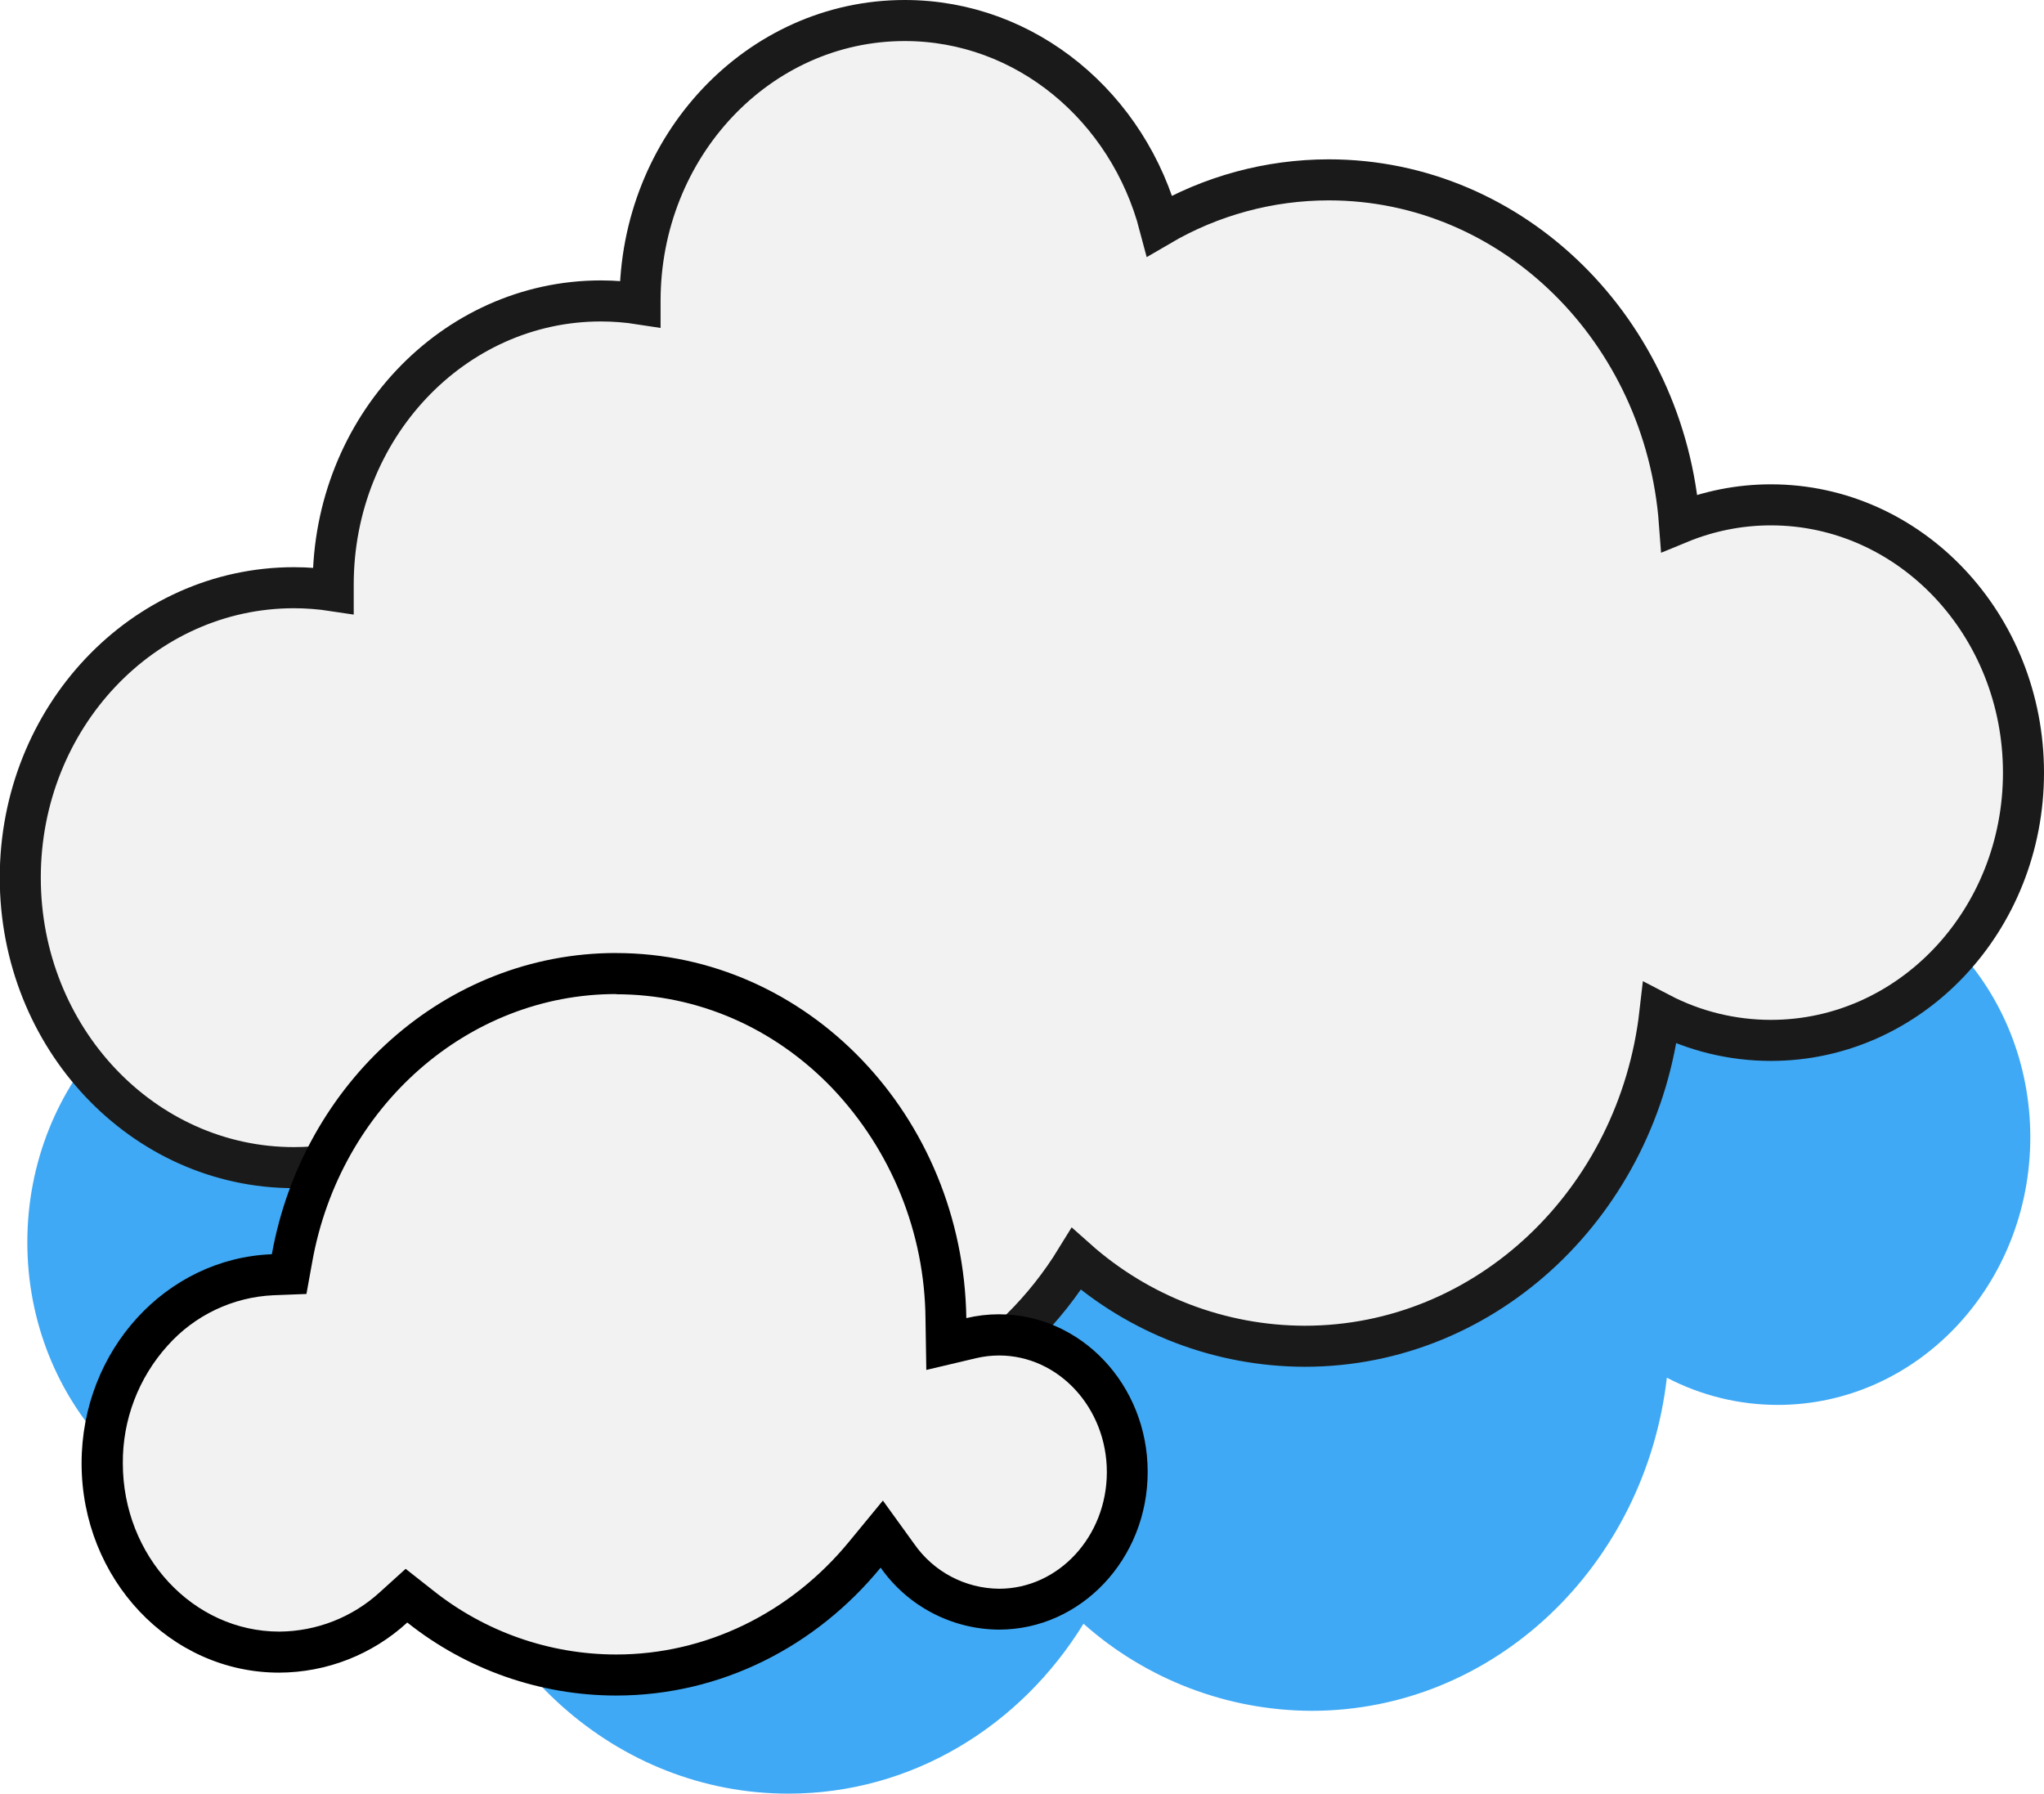
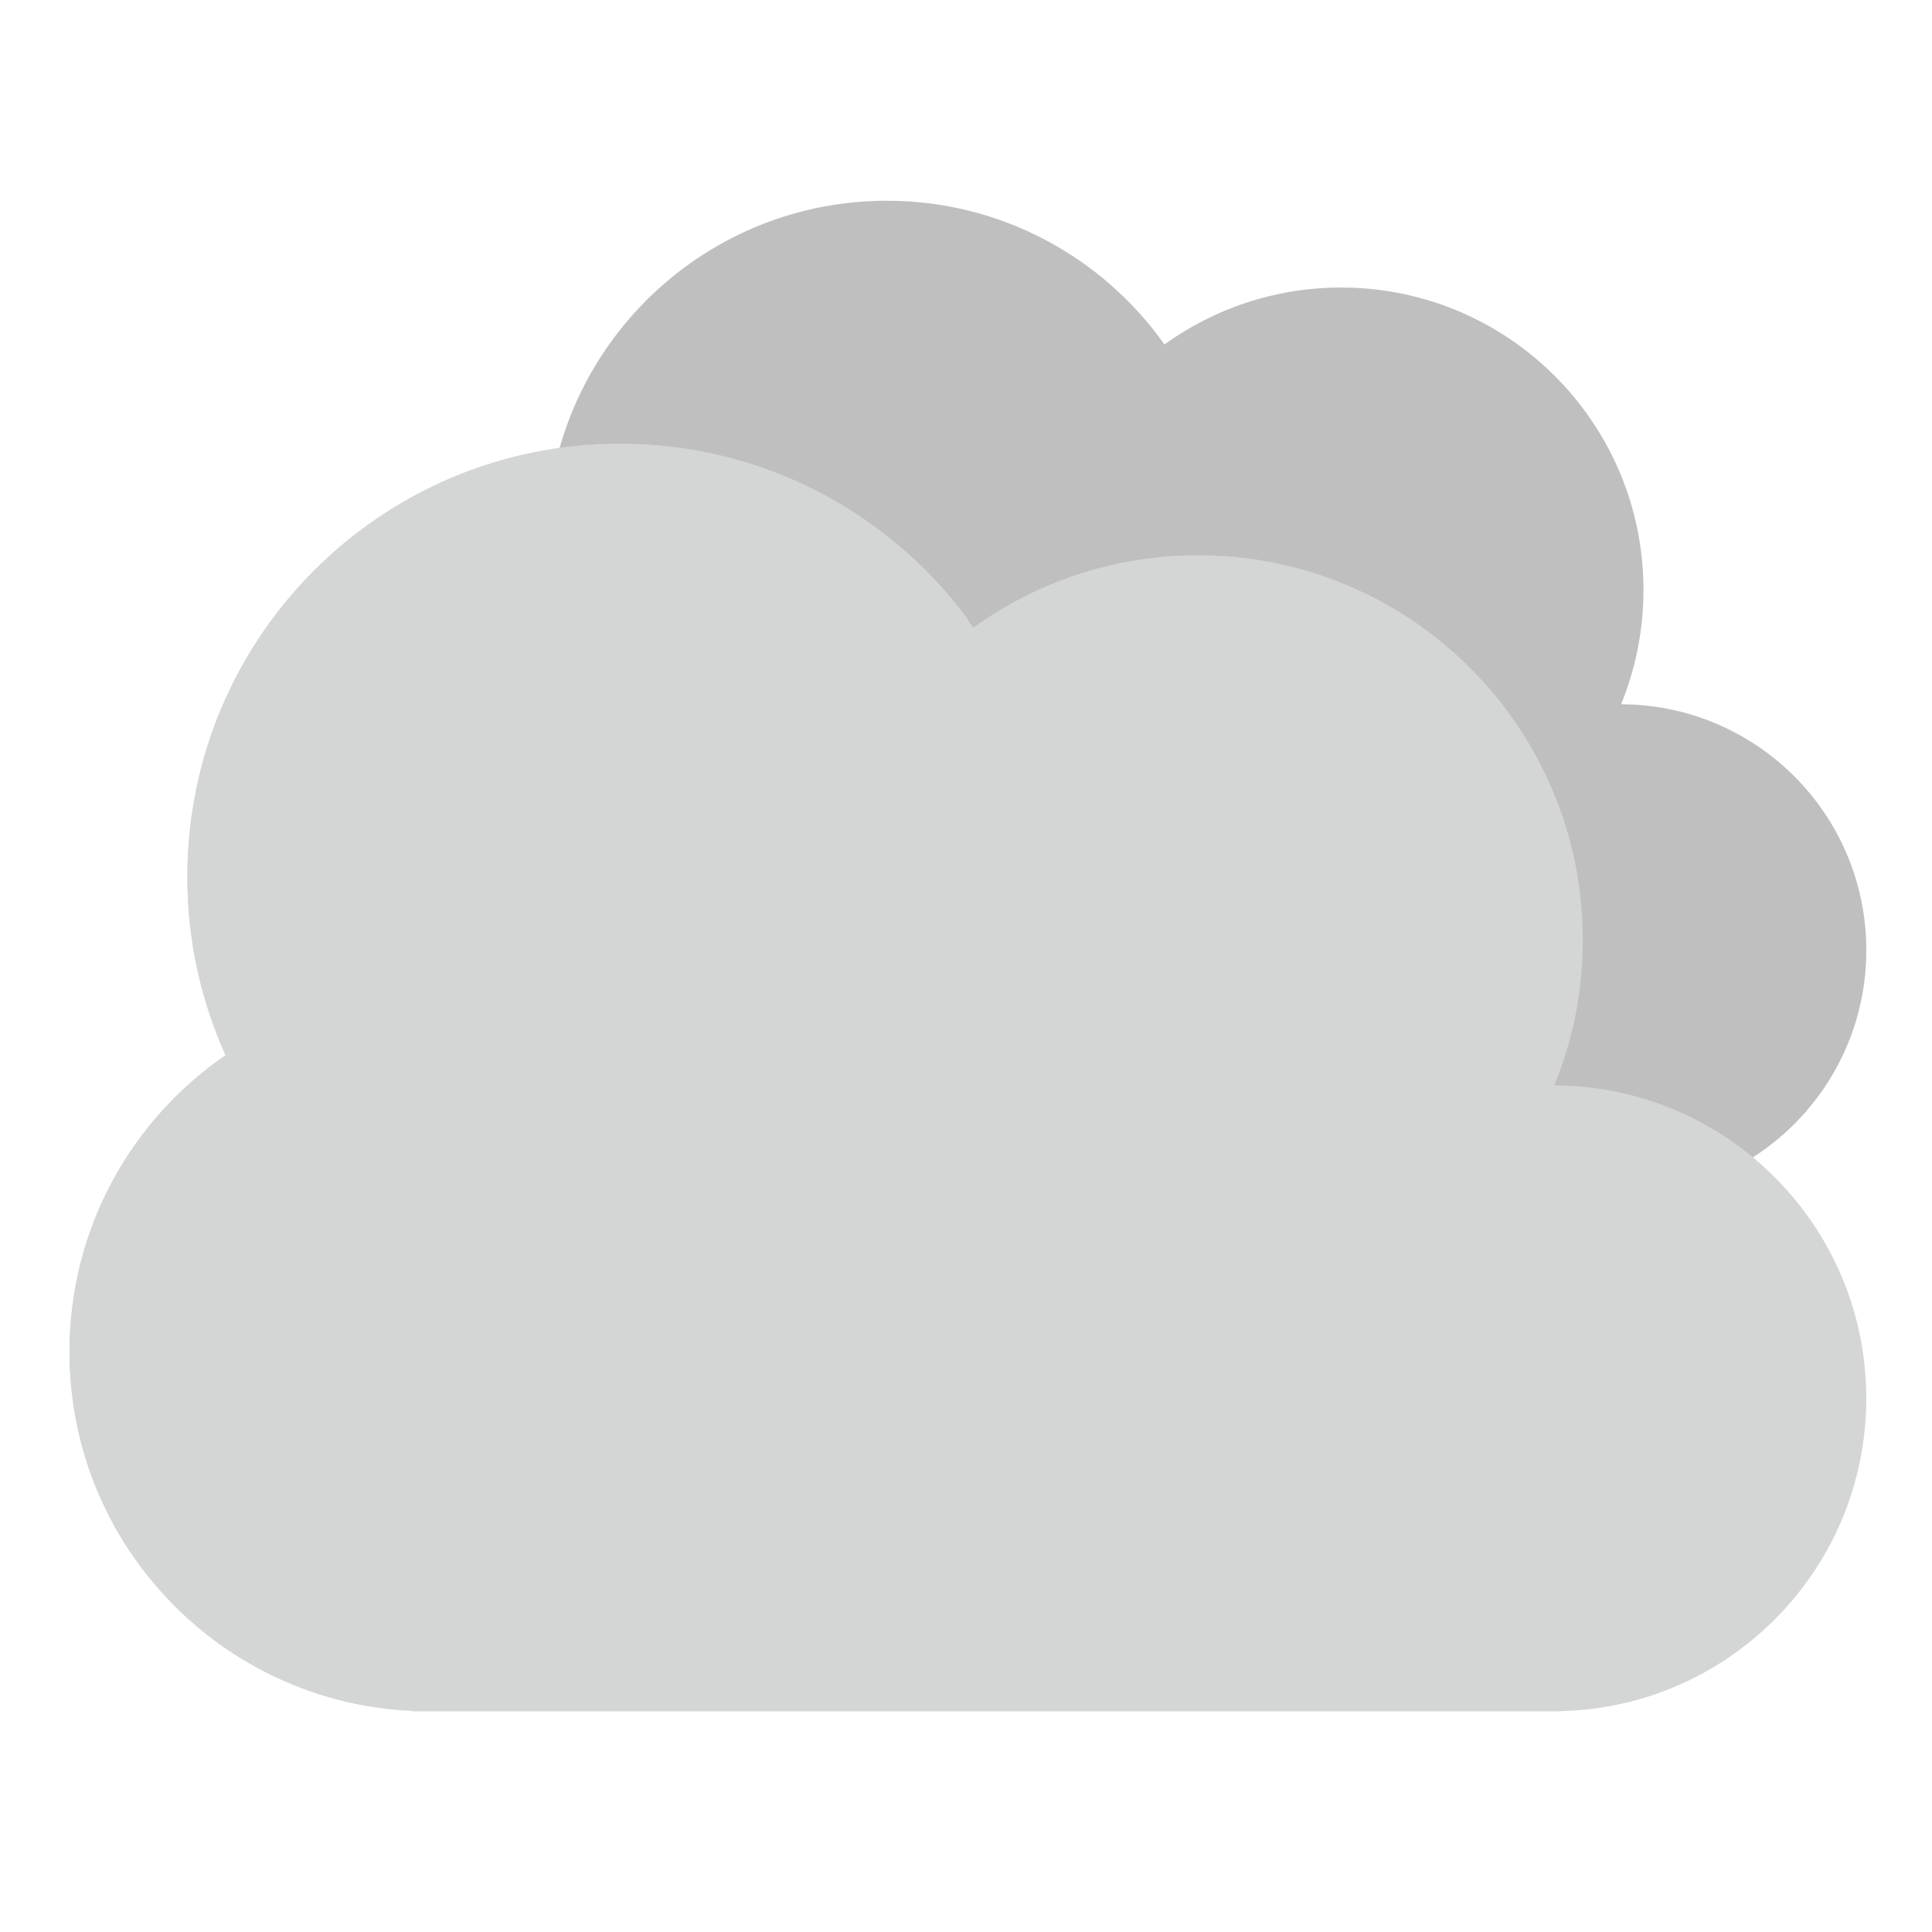
- <svg xmlns="http://www.w3.org/2000/svg" id="Layer_1" data-name="Layer 1" viewBox="0 0 498.05 437">
-   <defs>
-     <style>.cls-1{fill:#3fa9f5;}.cls-2,.cls-3{fill:#f2f2f2;}.cls-2{stroke:#1a1a1a;stroke-miterlimit:10;stroke-width:10px;}</style>
-   </defs>
-   <path id="bot" class="cls-1" d="M434.8,218.86a58.3,58.3,0,0,0-22.28,4.43c-3.47-46.79-40.39-83.61-85.44-83.61a81.57,81.57,0,0,0-41.21,11.17c-7.56-28.83-32.5-50-62.12-50-35.61,0-64.48,30.59-64.48,68.32,0,.25,0,.49,0,.74a62.55,62.55,0,0,0-9.54-.74c-36,0-65.22,30.93-65.22,69.09,0,.51,0,1,0,1.51a64.12,64.12,0,0,0-9.56-.73c-36.83,0-66.68,31.63-66.68,70.64S38.16,380.34,75,380.34a63.61,63.61,0,0,0,34.5-10.18C117,412.2,151.84,444,193.71,444c30.14,0,56.62-16.49,71.91-41.4a84,84,0,0,0,55.6,21.22c44.57,0,81.3-35.44,86.54-81.16a58.44,58.44,0,0,0,27,6.63c34,0,61.56-29.2,61.56-65.21S468.8,218.86,434.8,218.86Z" transform="translate(-1.61 -7)" />
-   <path class="cls-2" d="M433.11,130a58.44,58.44,0,0,0-22.28,4.42c-3.48-46.78-40.39-83.6-85.45-83.6A81.56,81.56,0,0,0,284.18,62c-7.57-28.83-32.5-50-62.12-50-35.62,0-64.49,30.59-64.49,68.32,0,.25,0,.49,0,.74a62.68,62.68,0,0,0-9.55-.74c-36,0-65.22,30.93-65.22,69.09,0,.51,0,1,0,1.51a64.12,64.12,0,0,0-9.56-.73c-36.83,0-66.69,31.63-66.69,70.64s29.86,70.65,66.69,70.65a63.58,63.58,0,0,0,34.49-10.18c7.52,42,42.36,73.84,84.22,73.84,30.14,0,56.63-16.49,71.92-41.4A83.91,83.91,0,0,0,319.52,335c44.57,0,81.31-35.43,86.54-81.15a58.48,58.48,0,0,0,27.05,6.63c34,0,61.55-29.2,61.55-65.22S467.1,130,433.11,130Z" transform="translate(-1.61 -7)" />
-   <path class="cls-3" d="M151.76,415.14A76.62,76.62,0,0,1,104,398.42l-3.32-2.61-3.13,2.83a41.55,41.55,0,0,1-27.87,10.92c-23.78,0-43.13-20.63-43.13-46,0-24.87,18.25-45.05,41.55-45.95l4-.15.71-4c7.23-40.14,40.43-69.27,78.94-69.27,21.18,0,41.17,8.68,56.29,24.46a87.6,87.6,0,0,1,24.07,59.56l.1,6.22,6.05-1.43a29.48,29.48,0,0,1,6.78-.8c17.24,0,31.26,15,31.26,33.41s-14,33.42-31.26,33.42a30.43,30.43,0,0,1-24.76-13l-3.8-5.26-4.12,5C197.09,404.45,175,415.14,151.76,415.14Z" transform="translate(-1.61 -7)" />
-   <path d="M151.76,249.24c19.8,0,38.51,8.14,52.68,22.92a82.58,82.58,0,0,1,22.68,56.17l.2,12.44,12.1-2.86a24.59,24.59,0,0,1,5.63-.66c14.48,0,26.26,12.74,26.26,28.41s-11.78,28.42-26.26,28.42a25.45,25.45,0,0,1-20.7-10.95l-7.61-10.53-8.23,10c-14.34,17.48-35,27.5-56.75,27.5a71.68,71.68,0,0,1-44.68-15.65l-6.63-5.22-6.26,5.67a36.61,36.61,0,0,1-24.52,9.62c-21,0-38.13-18.39-38.13-41a42.31,42.31,0,0,1,10.91-28.68,36.77,36.77,0,0,1,25.83-12.27l8-.31,1.43-7.91c6.81-37.76,37.93-65.16,74-65.16m0-10c-41.65,0-76.33,31.59-83.86,73.39-25.76,1-46.36,23.41-46.36,50.94,0,28.16,21.55,51,48.13,51a46.37,46.37,0,0,0,31.23-12.21,81.87,81.87,0,0,0,50.86,17.79c25.74,0,48.82-12.07,64.48-31.16a35.53,35.53,0,0,0,28.81,15.1c20,0,36.26-17.2,36.26-38.42s-16.23-38.41-36.26-38.41a34.62,34.62,0,0,0-7.93.93c-.76-49.26-38.69-88.94-85.36-88.94Z" transform="translate(-1.61 -7)" />
+ <svg xmlns="http://www.w3.org/2000/svg" version="1.1" id="Layer_1" x="0px" y="0px" viewBox="0 0 500 500" style="enable-background:new 0 0 500 500;" xml:space="preserve">
+   <style type="text/css">
+ 	.st0{fill:#BFBFBF;}
+ 	.st1{fill:#D4D6D6;}
+ </style>
+   <path class="st0" d="M483,245.91c0-35.09-28.39-63.54-63.46-63.65c3.73-9.13,5.79-19.12,5.79-29.59c0-43.22-35.04-78.26-78.26-78.26  c-17.07,0-32.85,5.47-45.71,14.74c-15.94-22.51-42.18-37.2-71.86-37.2c-48.6,0-87.99,39.4-87.99,87.99c0,12.96,2.8,25.26,7.83,36.34  c-19.2,13.16-31.79,35.24-31.79,60.27c0,39.2,30.89,71.17,69.65,72.94v0.08h233.65v-0.04C455.3,308.73,483,280.56,483,245.91z" />
+   <path class="st1" d="M482.99,361.9c0-44.65-36.13-80.85-80.74-80.99c4.75-11.61,7.37-24.32,7.37-37.64  c0-54.99-44.58-99.57-99.57-99.57c-21.71,0-41.8,6.95-58.16,18.75c-20.28-28.64-53.67-47.34-91.44-47.34  c-61.83,0-111.96,50.13-111.96,111.96c0,16.49,3.56,32.14,9.96,46.23c-24.43,16.74-40.46,44.84-40.46,76.69  c0,49.87,39.3,90.56,88.62,92.8v0.1h297.3v-0.05C447.75,441.83,482.99,405.99,482.99,361.9z" />
+   <path class="st1" d="M250.49,442.6V160.24c-20.4-27.55-53.13-45.43-90.04-45.43c-61.83,0-111.96,50.13-111.96,111.96  c0,16.49,3.56,32.14,9.96,46.23c-24.43,16.74-40.46,44.84-40.46,76.69c0,49.87,39.3,90.56,88.62,92.8v0.1H250.49z" />
</svg>
